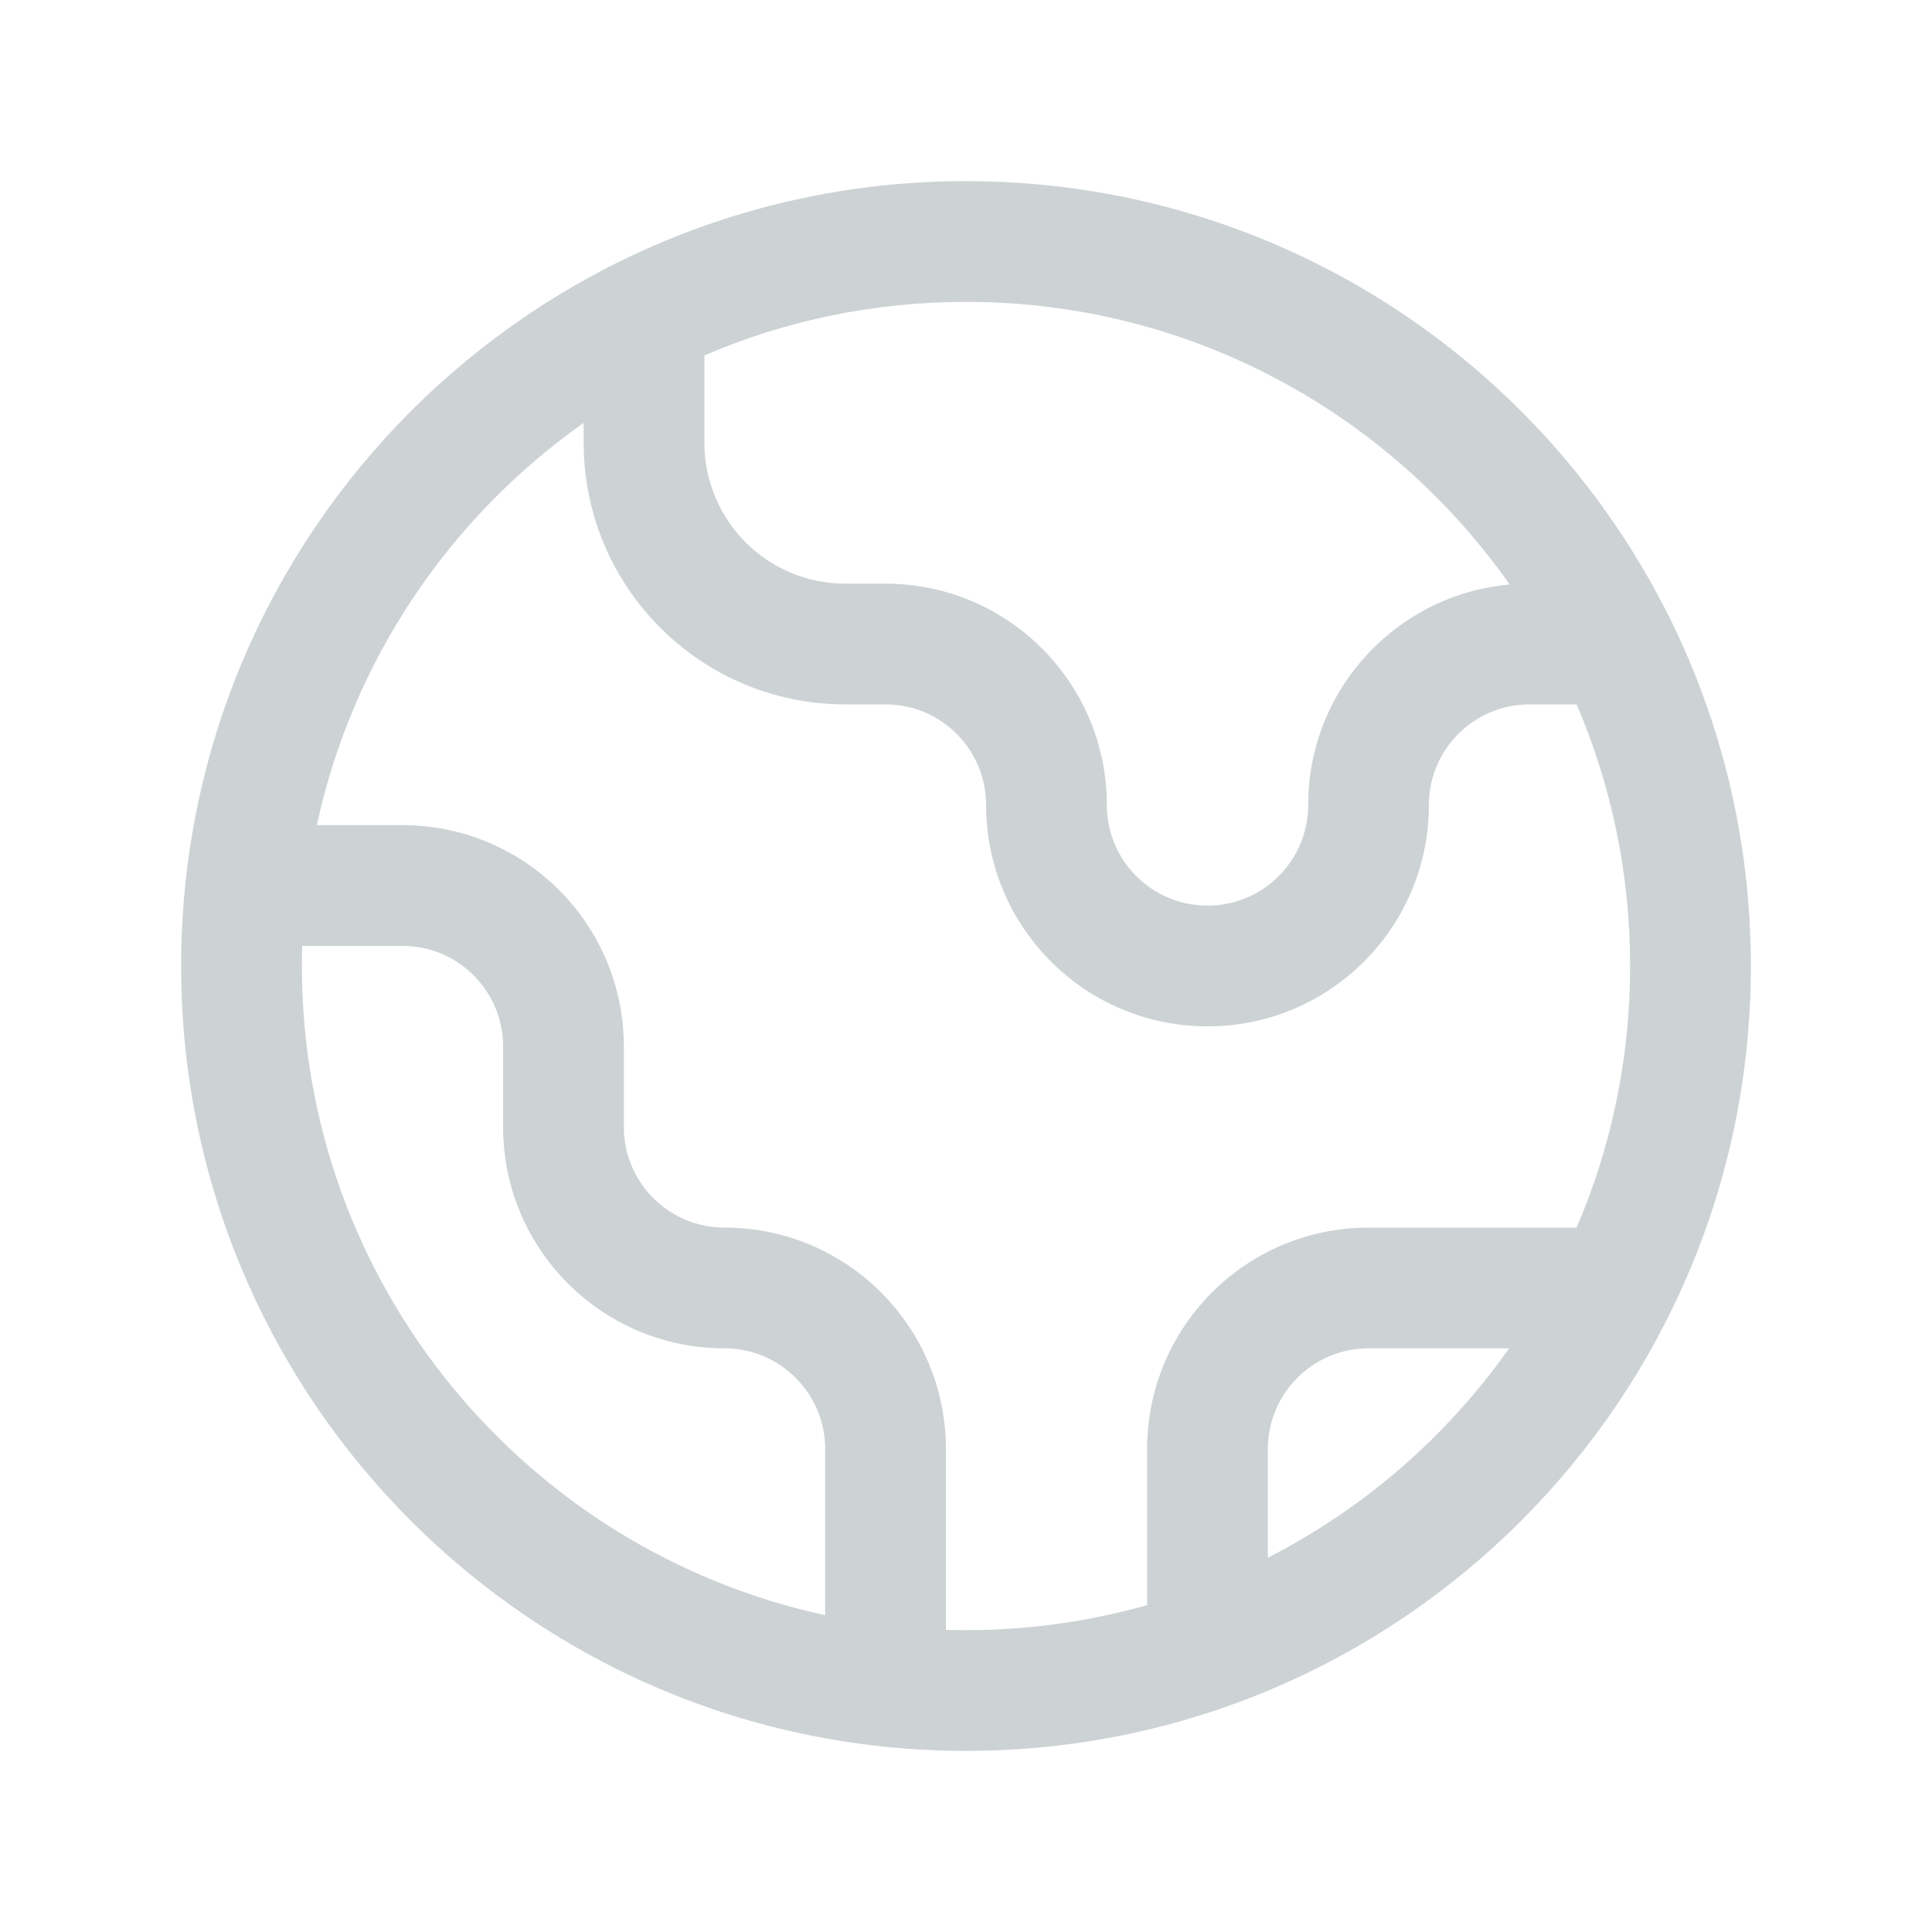
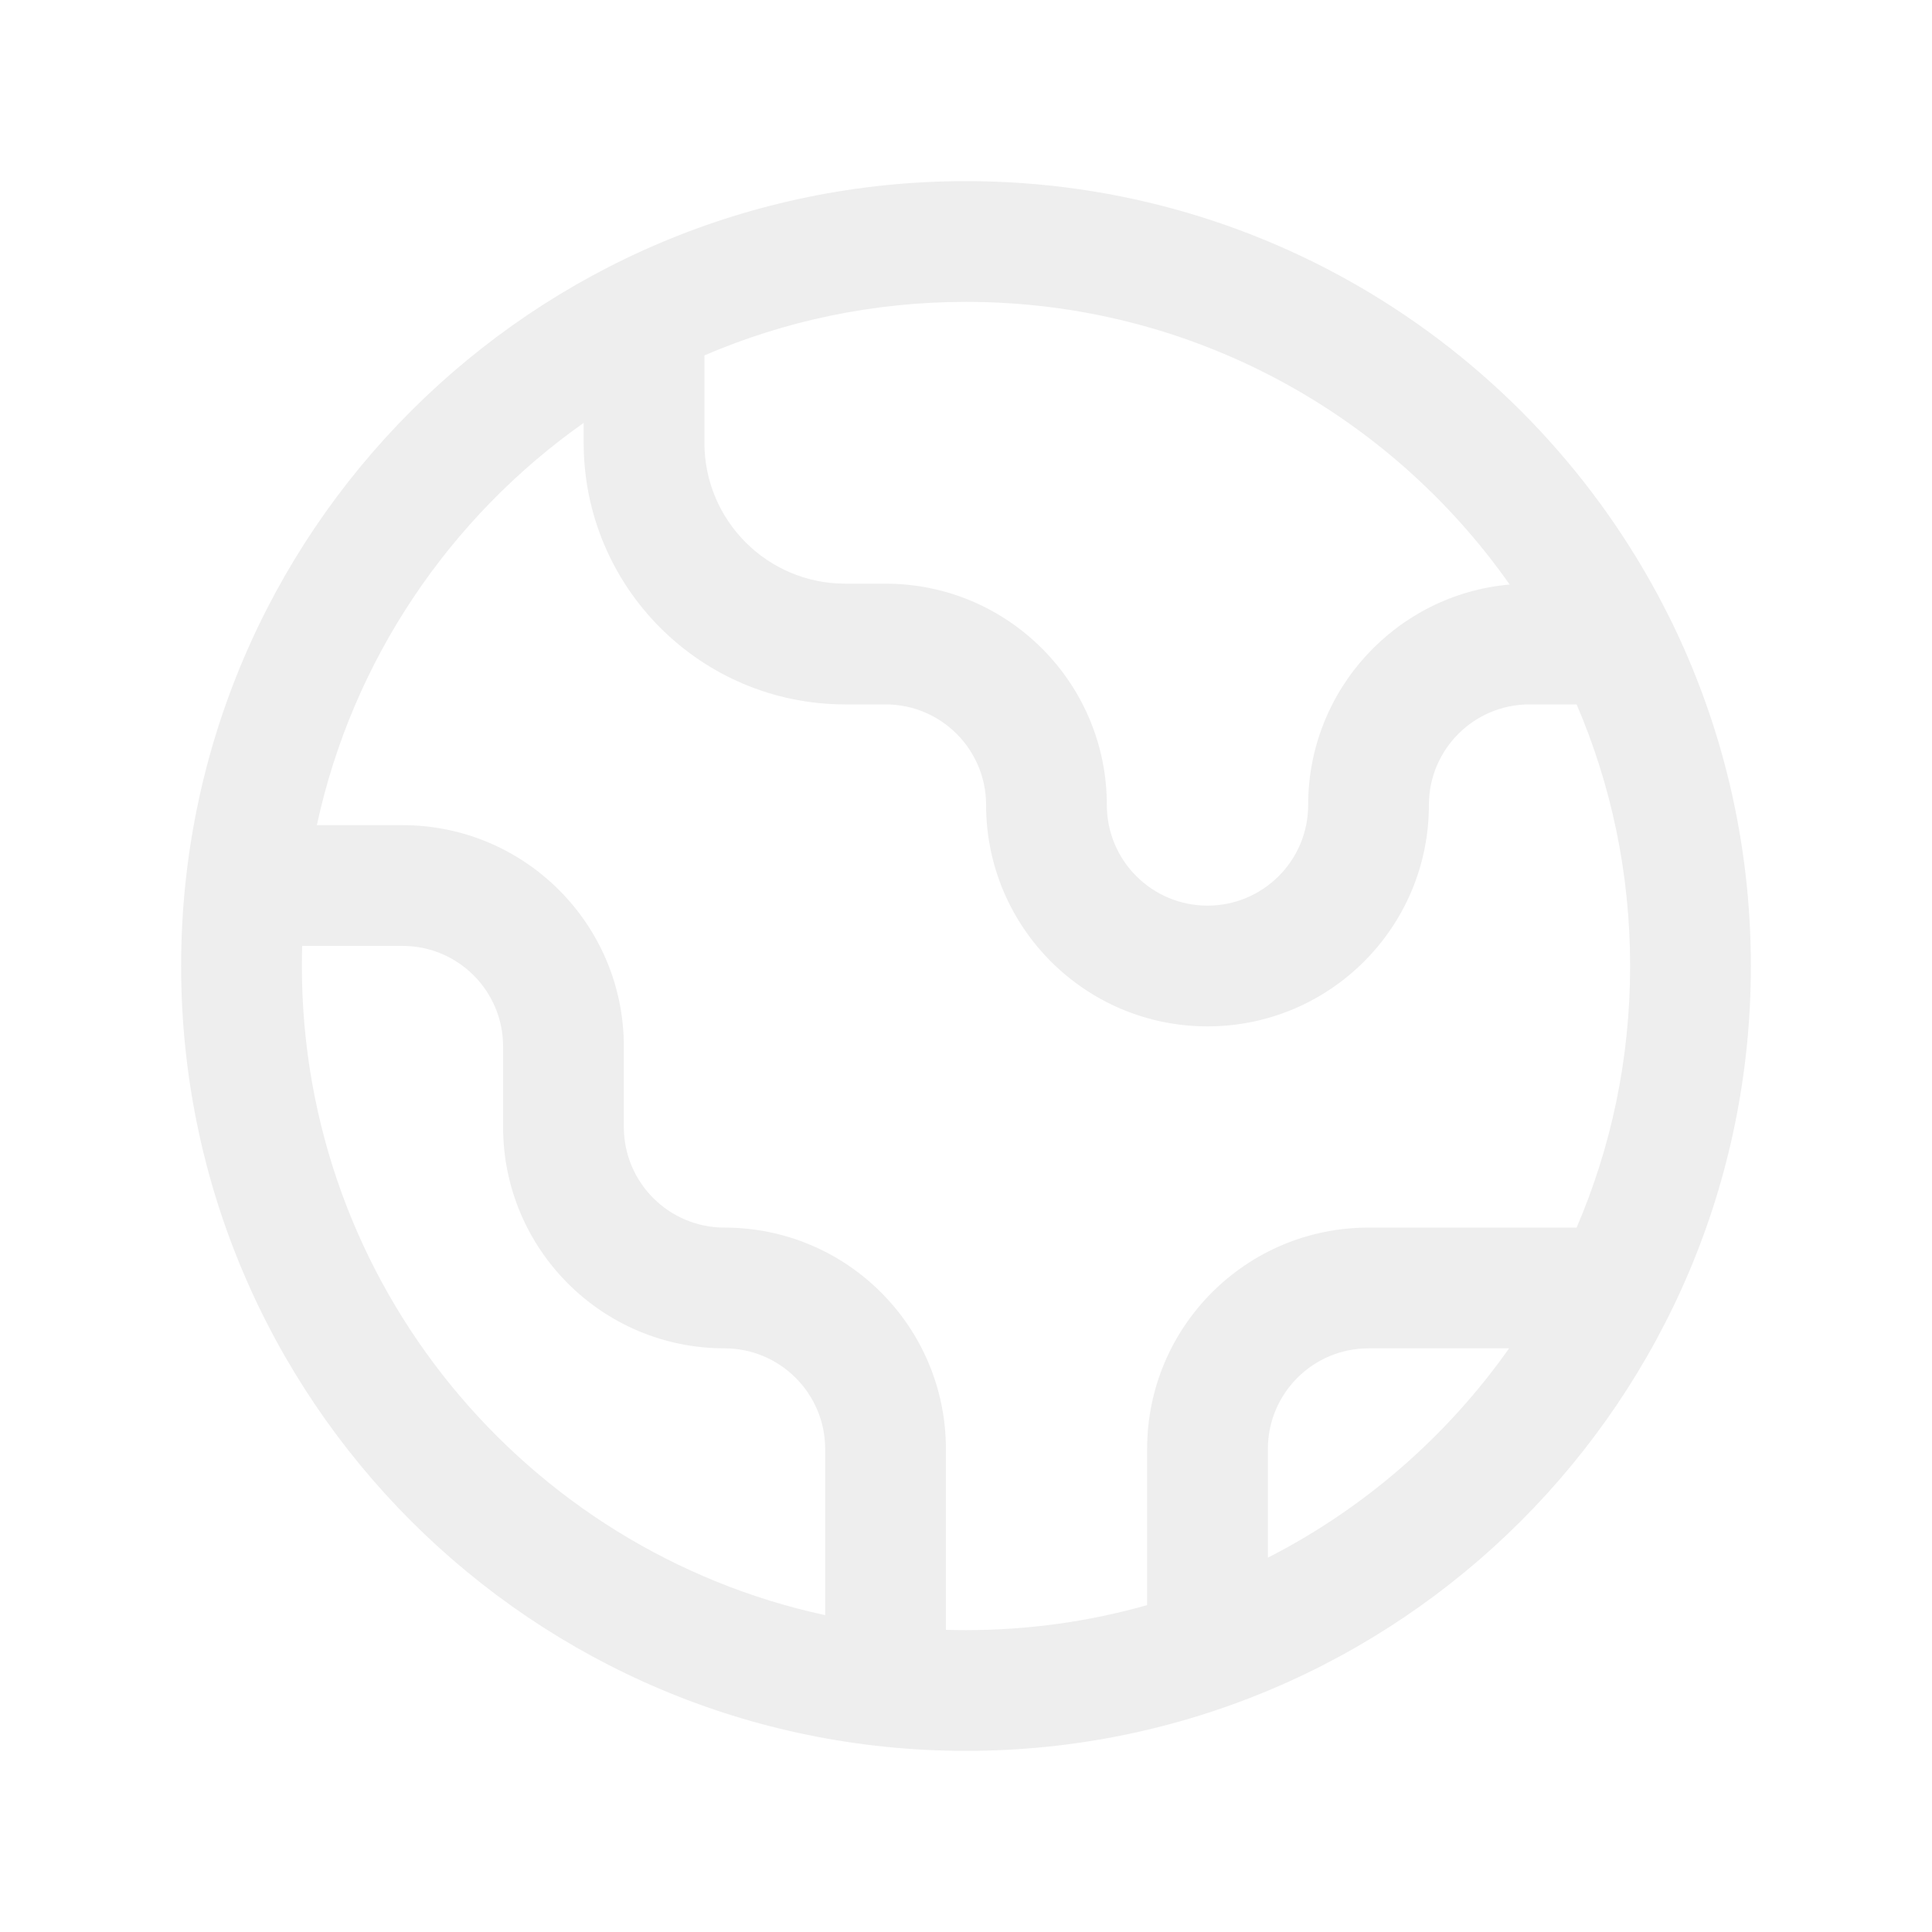
<svg xmlns="http://www.w3.org/2000/svg" width="20" height="20" viewBox="0 0 20 20" fill="none">
-   <path fill-rule="evenodd" clip-rule="evenodd" d="M3.128 9.792C3.126 9.861 3.125 9.93 3.125 10C3.125 13.297 5.445 16.051 8.542 16.72L8.542 15C8.542 14.425 8.075 13.958 7.5 13.958C6.234 13.958 5.208 12.932 5.208 11.667V10.833C5.208 10.258 4.742 9.792 4.167 9.792H3.128ZM3.28 8.542H4.167C5.432 8.542 6.458 9.568 6.458 10.833V11.667C6.458 12.242 6.925 12.708 7.5 12.708C8.766 12.708 9.792 13.734 9.792 15L9.792 16.872C9.861 16.874 9.93 16.875 10 16.875C10.65 16.875 11.279 16.785 11.875 16.616V15C11.875 13.734 12.901 12.708 14.167 12.708H16.321C16.678 11.877 16.875 10.962 16.875 10C16.875 9.038 16.678 8.123 16.321 7.292L15.833 7.292C15.258 7.292 14.792 7.758 14.792 8.333C14.792 9.599 13.766 10.625 12.5 10.625C11.234 10.625 10.208 9.599 10.208 8.333C10.208 7.758 9.742 7.292 9.167 7.292H8.75C7.254 7.292 6.042 6.079 6.042 4.583V4.378C4.657 5.355 3.65 6.829 3.28 8.542ZM7.292 3.679V4.583C7.292 5.389 7.945 6.042 8.75 6.042H9.167C10.432 6.042 11.458 7.068 11.458 8.333C11.458 8.909 11.925 9.375 12.5 9.375C13.075 9.375 13.542 8.909 13.542 8.333C13.542 7.137 14.459 6.154 15.628 6.051C14.384 4.281 12.327 3.125 10 3.125C9.038 3.125 8.123 3.322 7.292 3.679ZM17.28 6.388C15.95 3.713 13.19 1.875 10 1.875C5.513 1.875 1.875 5.513 1.875 10C1.875 14.487 5.513 18.125 10 18.125C14.487 18.125 18.125 14.487 18.125 10C18.125 8.703 17.821 7.477 17.281 6.389C17.28 6.389 17.28 6.389 17.28 6.388ZM15.622 13.958H14.167C13.591 13.958 13.125 14.425 13.125 15V16.125C14.123 15.615 14.98 14.868 15.622 13.958Z" fill="#CDD3D4" />
+   <path fill-rule="evenodd" clip-rule="evenodd" d="M3.128 9.792C3.126 9.861 3.125 9.93 3.125 10C3.125 13.297 5.445 16.051 8.542 16.72L8.542 15C8.542 14.425 8.075 13.958 7.5 13.958C6.234 13.958 5.208 12.932 5.208 11.667V10.833C5.208 10.258 4.742 9.792 4.167 9.792H3.128ZM3.28 8.542H4.167C5.432 8.542 6.458 9.568 6.458 10.833V11.667C6.458 12.242 6.925 12.708 7.5 12.708C8.766 12.708 9.792 13.734 9.792 15L9.792 16.872C9.861 16.874 9.93 16.875 10 16.875C10.65 16.875 11.279 16.785 11.875 16.616V15C11.875 13.734 12.901 12.708 14.167 12.708H16.321C16.678 11.877 16.875 10.962 16.875 10C16.875 9.038 16.678 8.123 16.321 7.292L15.833 7.292C15.258 7.292 14.792 7.758 14.792 8.333C14.792 9.599 13.766 10.625 12.5 10.625C11.234 10.625 10.208 9.599 10.208 8.333C10.208 7.758 9.742 7.292 9.167 7.292H8.75C7.254 7.292 6.042 6.079 6.042 4.583V4.378C4.657 5.355 3.65 6.829 3.28 8.542ZM7.292 3.679V4.583C7.292 5.389 7.945 6.042 8.75 6.042H9.167C10.432 6.042 11.458 7.068 11.458 8.333C11.458 8.909 11.925 9.375 12.5 9.375C13.075 9.375 13.542 8.909 13.542 8.333C13.542 7.137 14.459 6.154 15.628 6.051C14.384 4.281 12.327 3.125 10 3.125C9.038 3.125 8.123 3.322 7.292 3.679ZM17.28 6.388C15.95 3.713 13.19 1.875 10 1.875C5.513 1.875 1.875 5.513 1.875 10C1.875 14.487 5.513 18.125 10 18.125C14.487 18.125 18.125 14.487 18.125 10C18.125 8.703 17.821 7.477 17.281 6.389C17.28 6.389 17.28 6.389 17.28 6.388ZM15.622 13.958H14.167C13.591 13.958 13.125 14.425 13.125 15V16.125C14.123 15.615 14.98 14.868 15.622 13.958Z" fill="#eeeeee" />
</svg>
